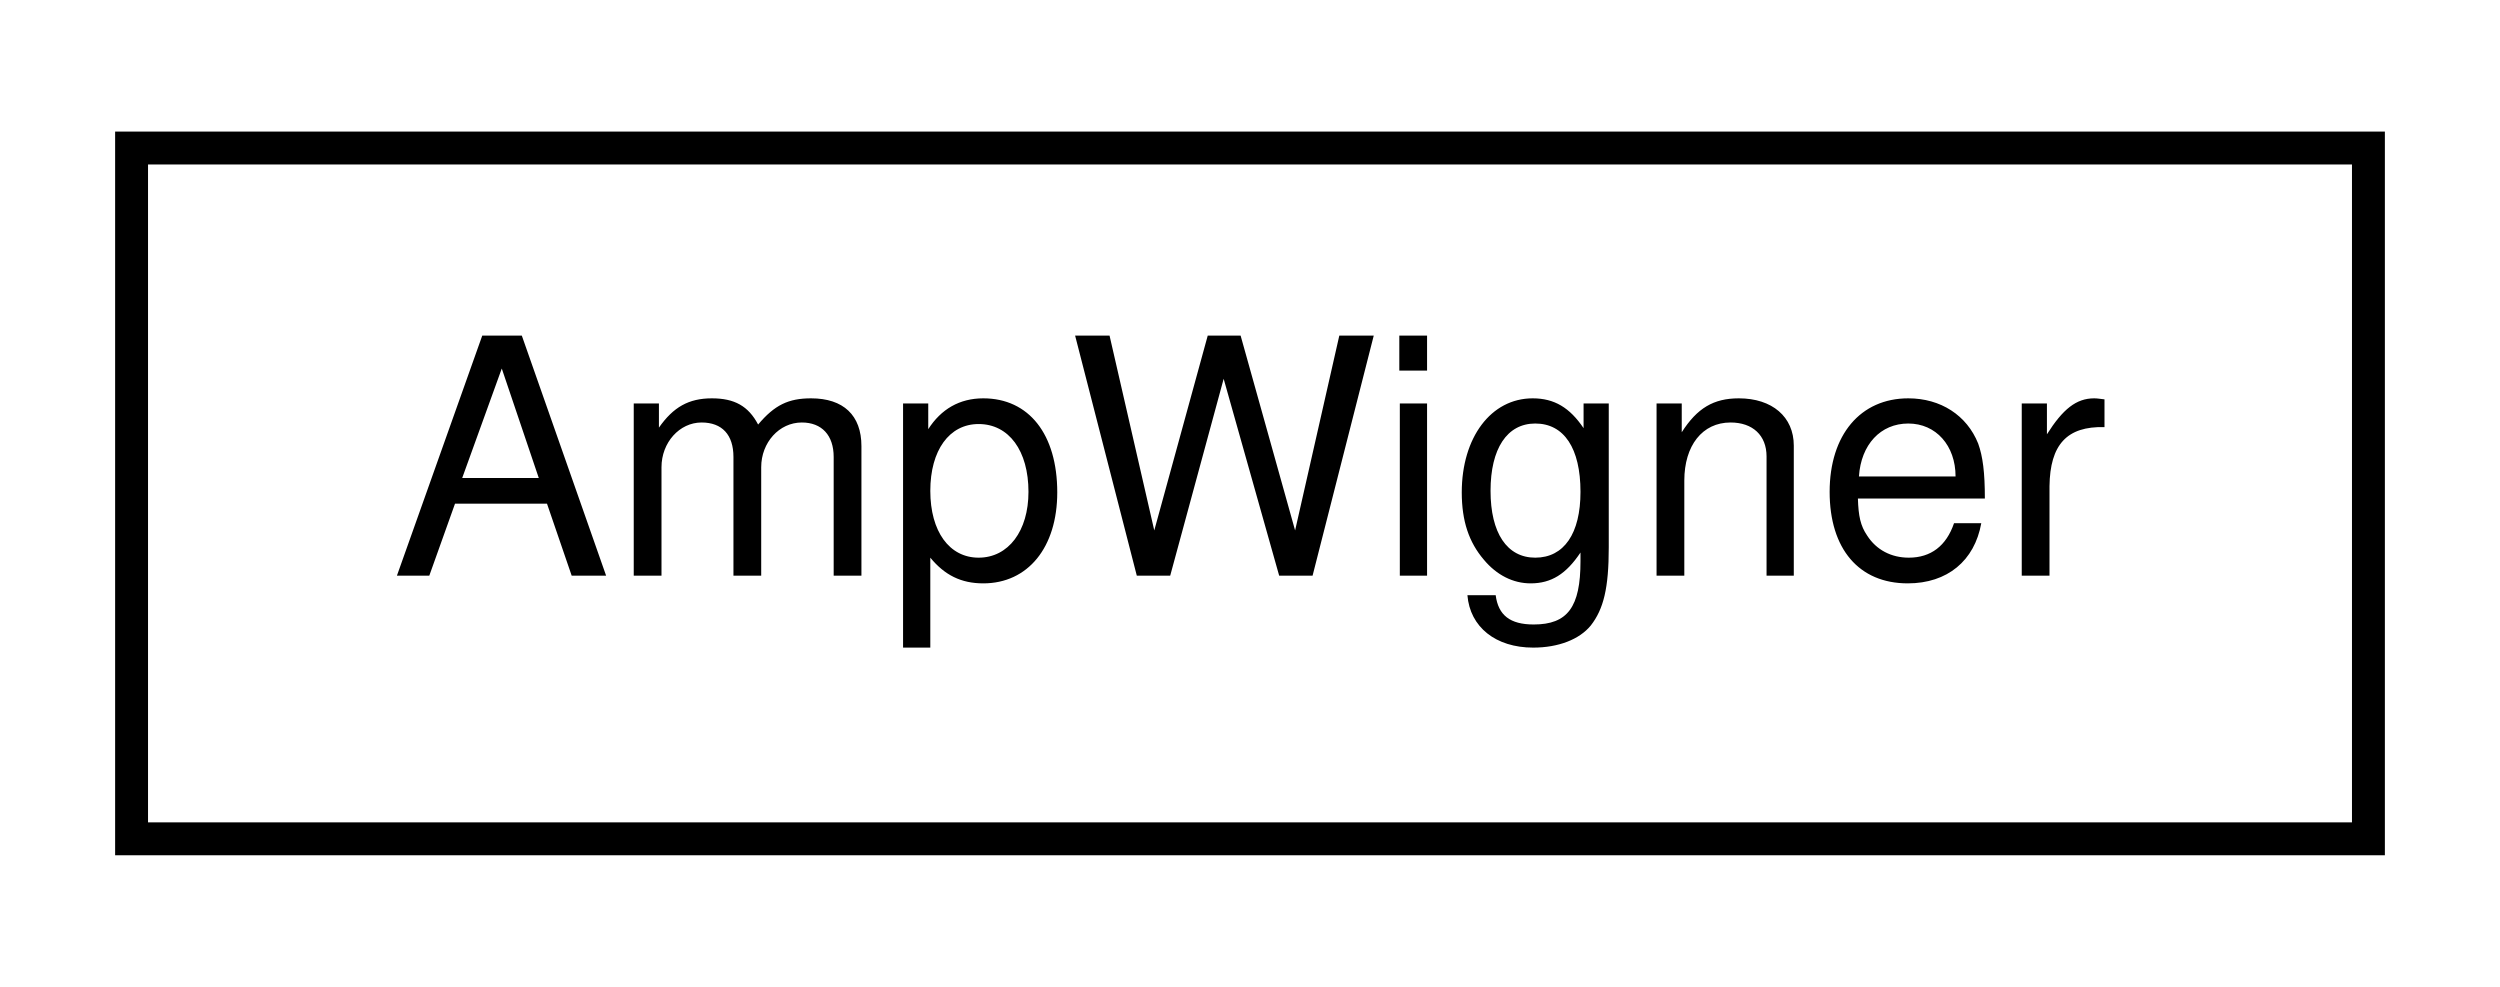
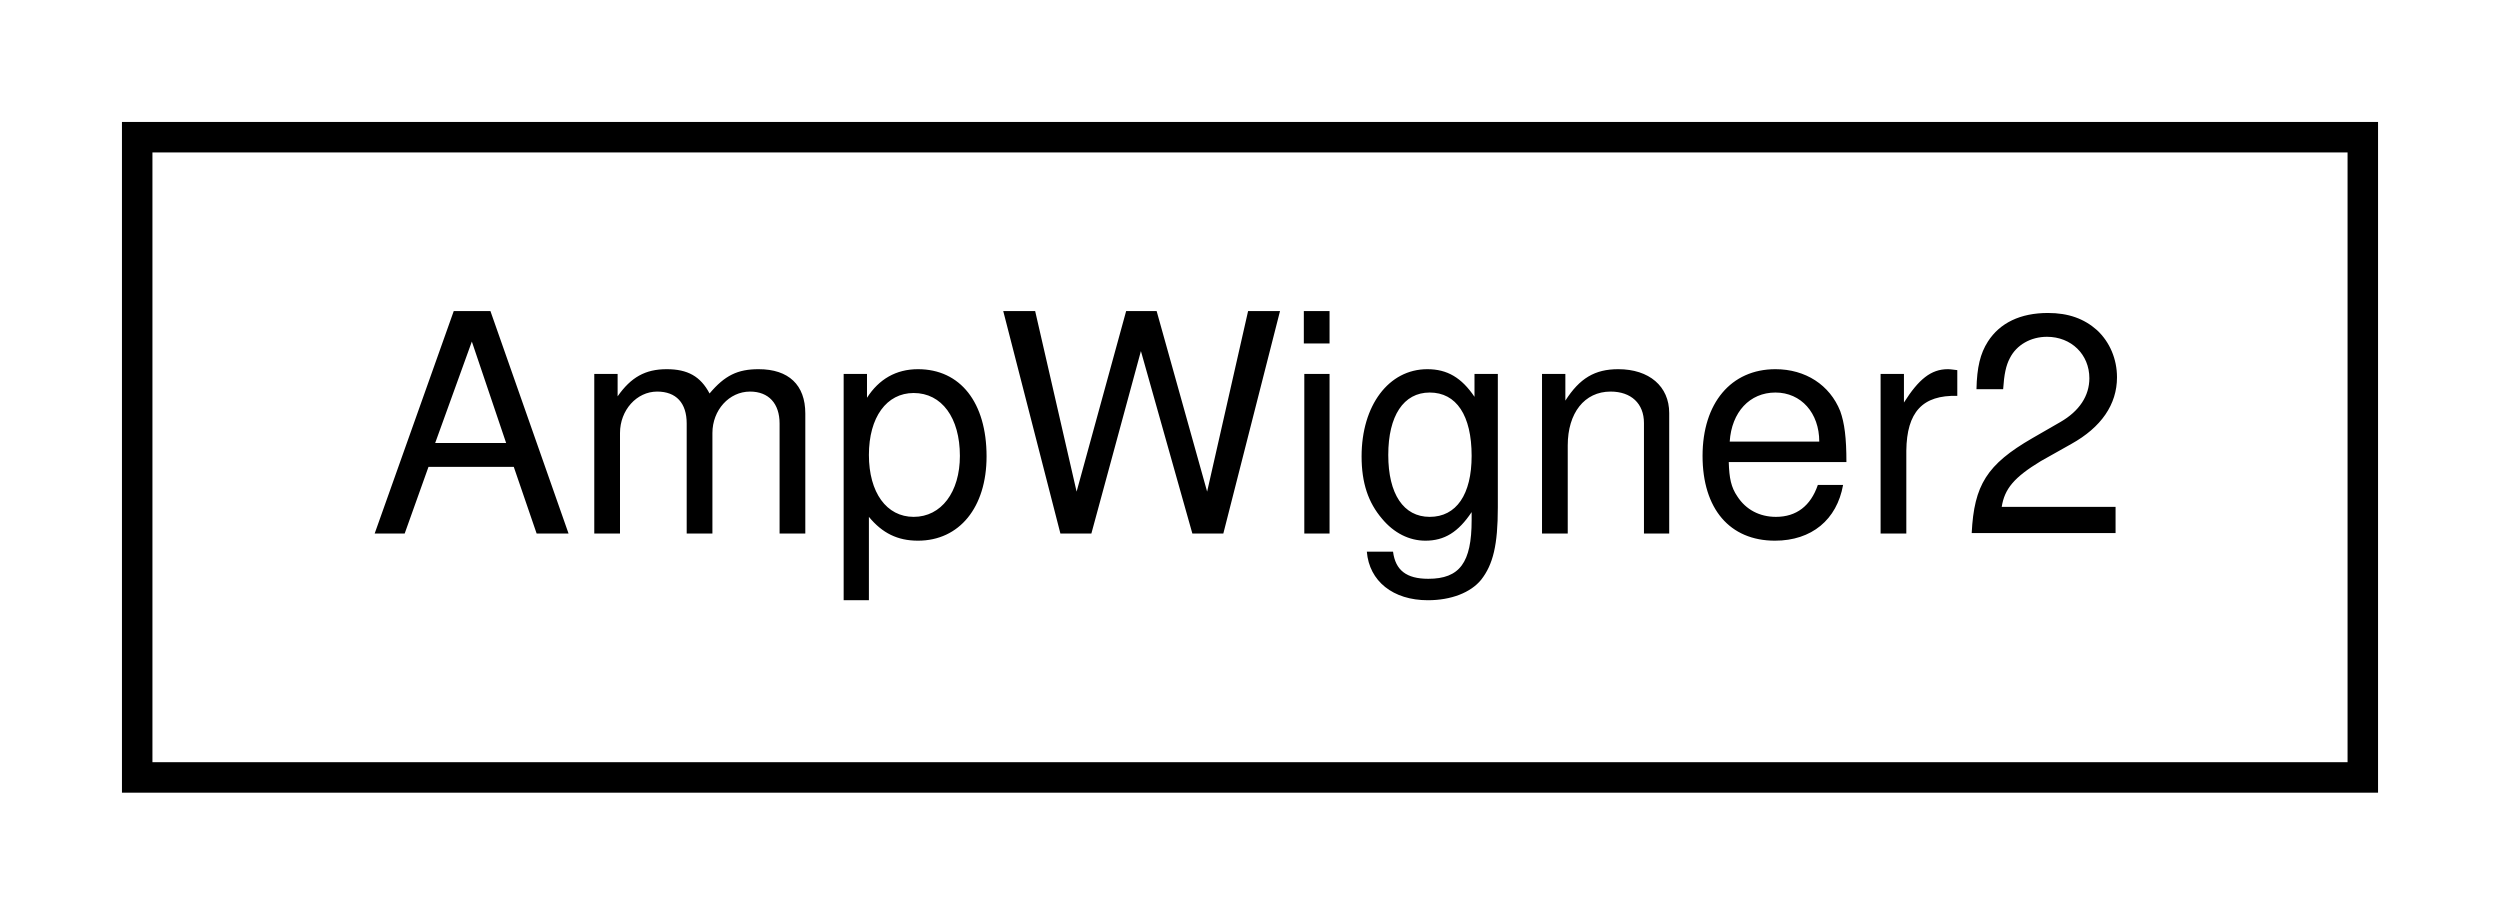
- <svg xmlns="http://www.w3.org/2000/svg" xmlns:xlink="http://www.w3.org/1999/xlink" width="76pt" height="30pt" viewBox="0.00 0.00 76.00 30.00">
+ <svg xmlns="http://www.w3.org/2000/svg" xmlns:xlink="http://www.w3.org/1999/xlink" width="82pt" height="30pt" viewBox="0.00 0.00 82.00 30.00">
  <g id="graph1" class="graph" transform="scale(1 1) rotate(0) translate(4 26)">
-     <polygon fill="white" stroke="white" points="-4,5 -4,-26 73,-26 73,5 -4,5" />
+     <polygon fill="white" stroke="white" points="-4,5 -4,-26 79,-26 79,5 -4,5" />
    <g id="node1" class="node">
-       <a xlink:href="d4/d38/classAmpWigner.xhtml" target="_top" xlink:title="AmpWigner">
-         <polygon fill="white" stroke="black" points="0,-0.5 0,-21.5 68,-21.5 68,-0.5 0,-0.5" />
-         <text text-anchor="middle" x="34" y="-8.5" font-family="Helvetica,sans-Serif" font-size="10.00">AmpWigner</text>
+       <a xlink:href="db/ddf/classAmpWigner2.xhtml" target="_top" xlink:title="The helicity angle for sub system  is calculated and the value of the WignerD function is returned...">
+         <polygon fill="white" stroke="black" points="0.5,-0.5 0.5,-21.5 73.5,-21.5 73.5,-0.5 0.5,-0.5" />
+         <text text-anchor="middle" x="37" y="-8.5" font-family="Helvetica,sans-Serif" font-size="10.00">AmpWigner2</text>
      </a>
    </g>
  </g>
</svg>
